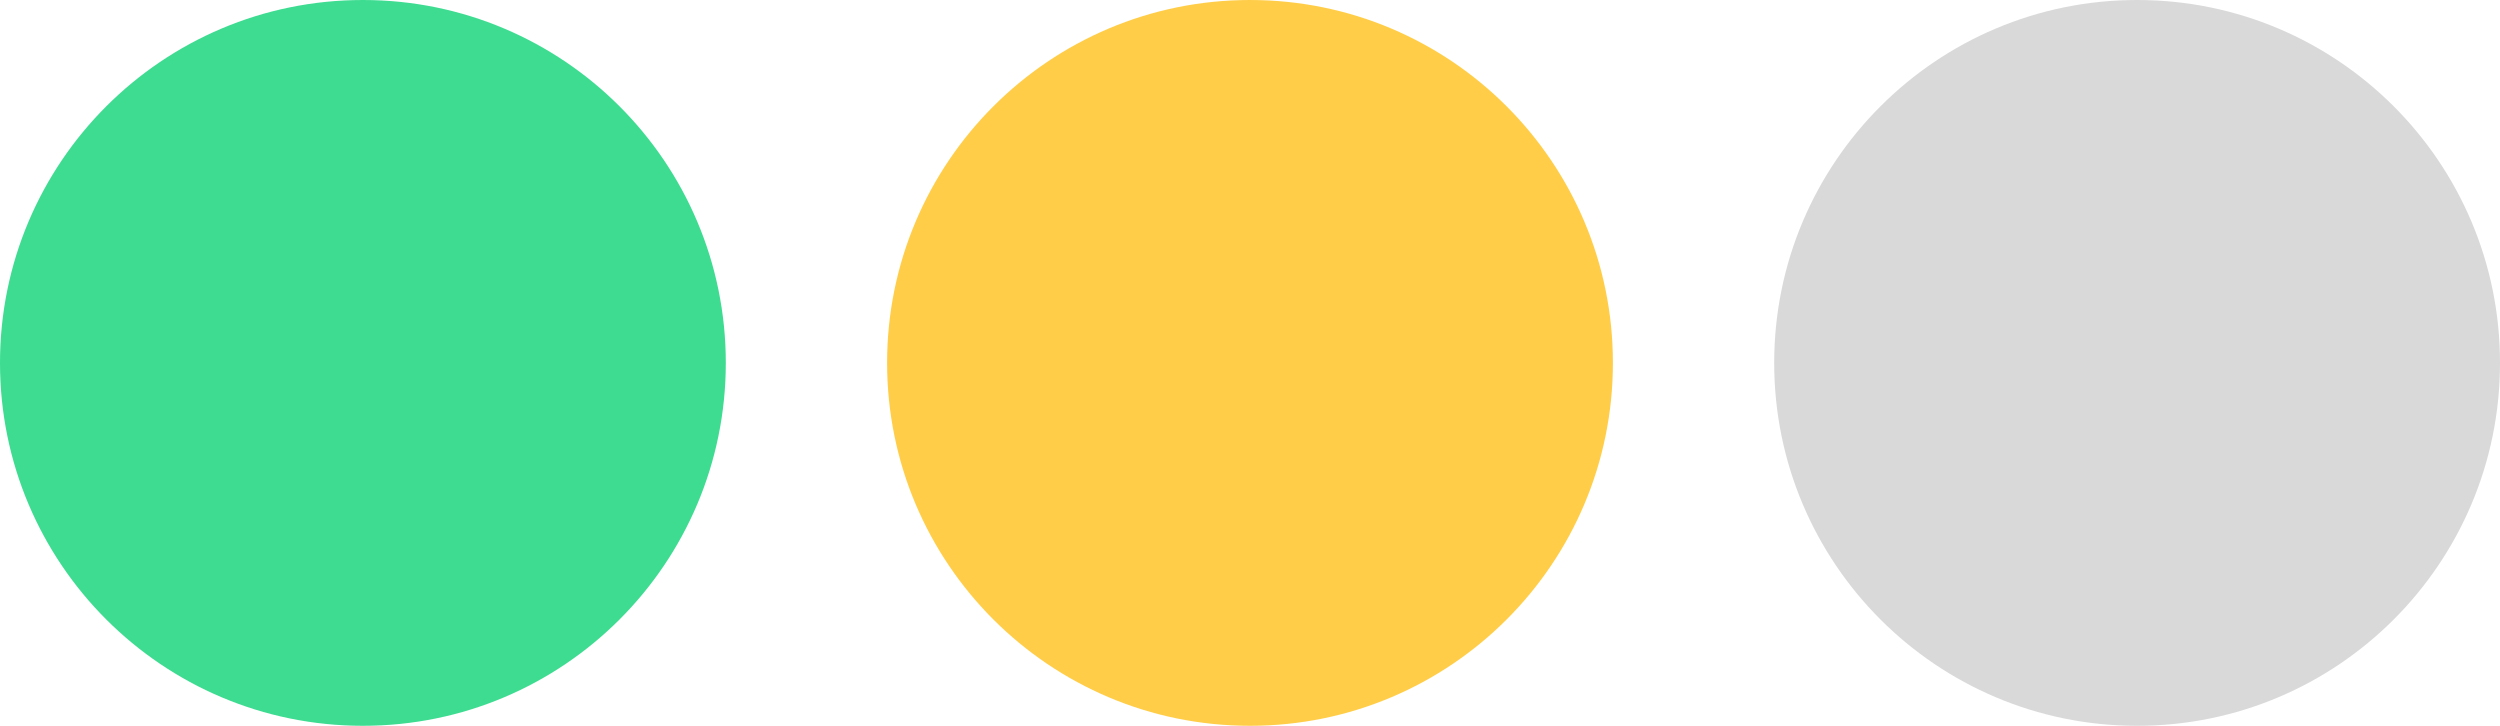
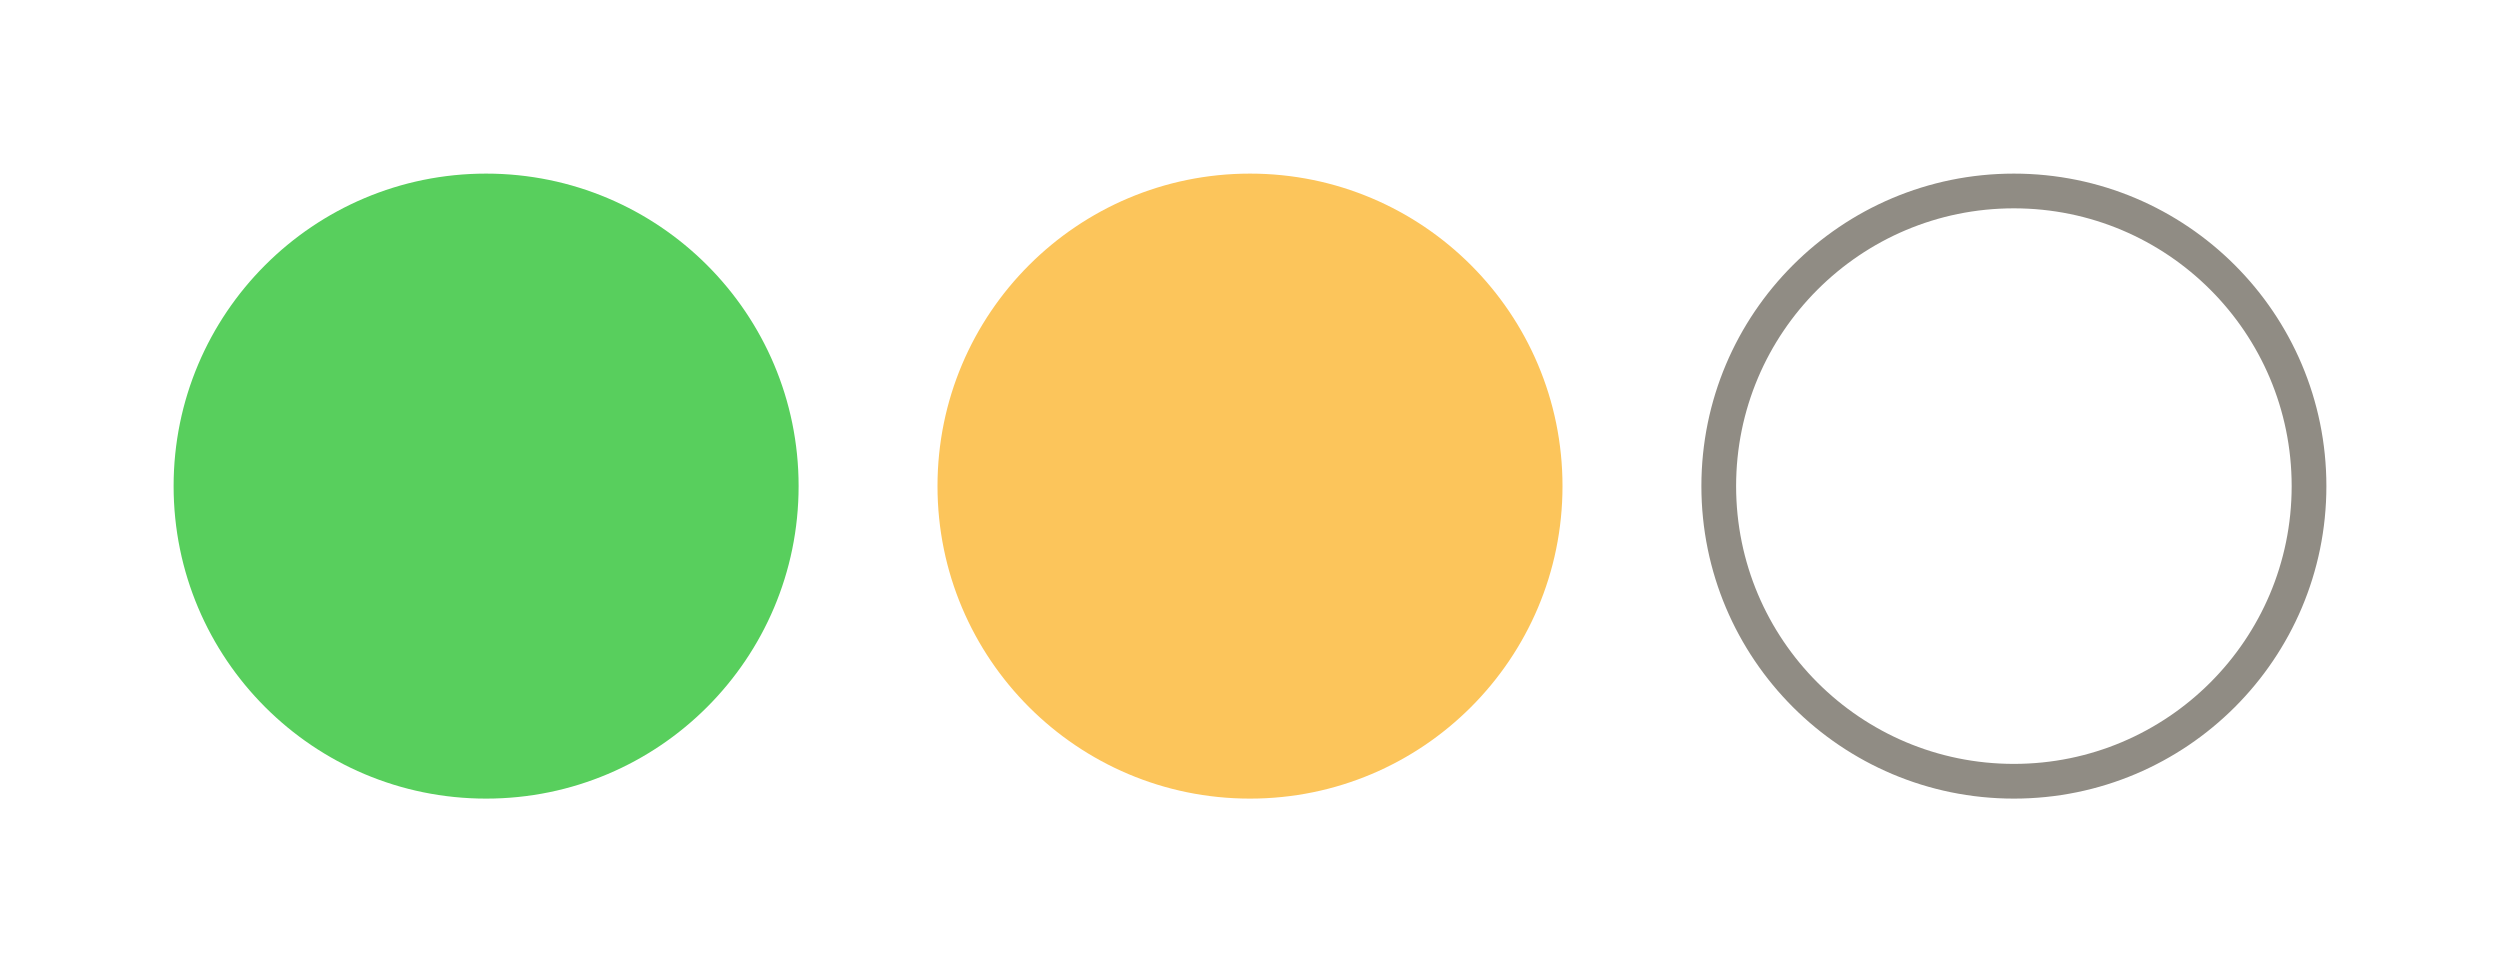
- <svg xmlns="http://www.w3.org/2000/svg" width="62" height="18" viewBox="0 0 62 18" fill="none">
-   <circle cx="9" cy="9" r="9" fill="#3DDC91" />
-   <circle cx="31" cy="9" r="9" fill="#FFCD48" />
-   <circle cx="53" cy="9" r="9" fill="#D9D9D9" />
+ <svg xmlns="http://www.w3.org/2000/svg" width="72" height="28" viewBox="0 0 72 28" fill="none">
+   <circle cx="14" cy="14" r="9" fill="#58CF5D" />
+   <circle cx="36" cy="14" r="9" fill="#FCC55B" />
+   <circle cx="58" cy="14" r="8.5" stroke="#908C84" />
</svg>
